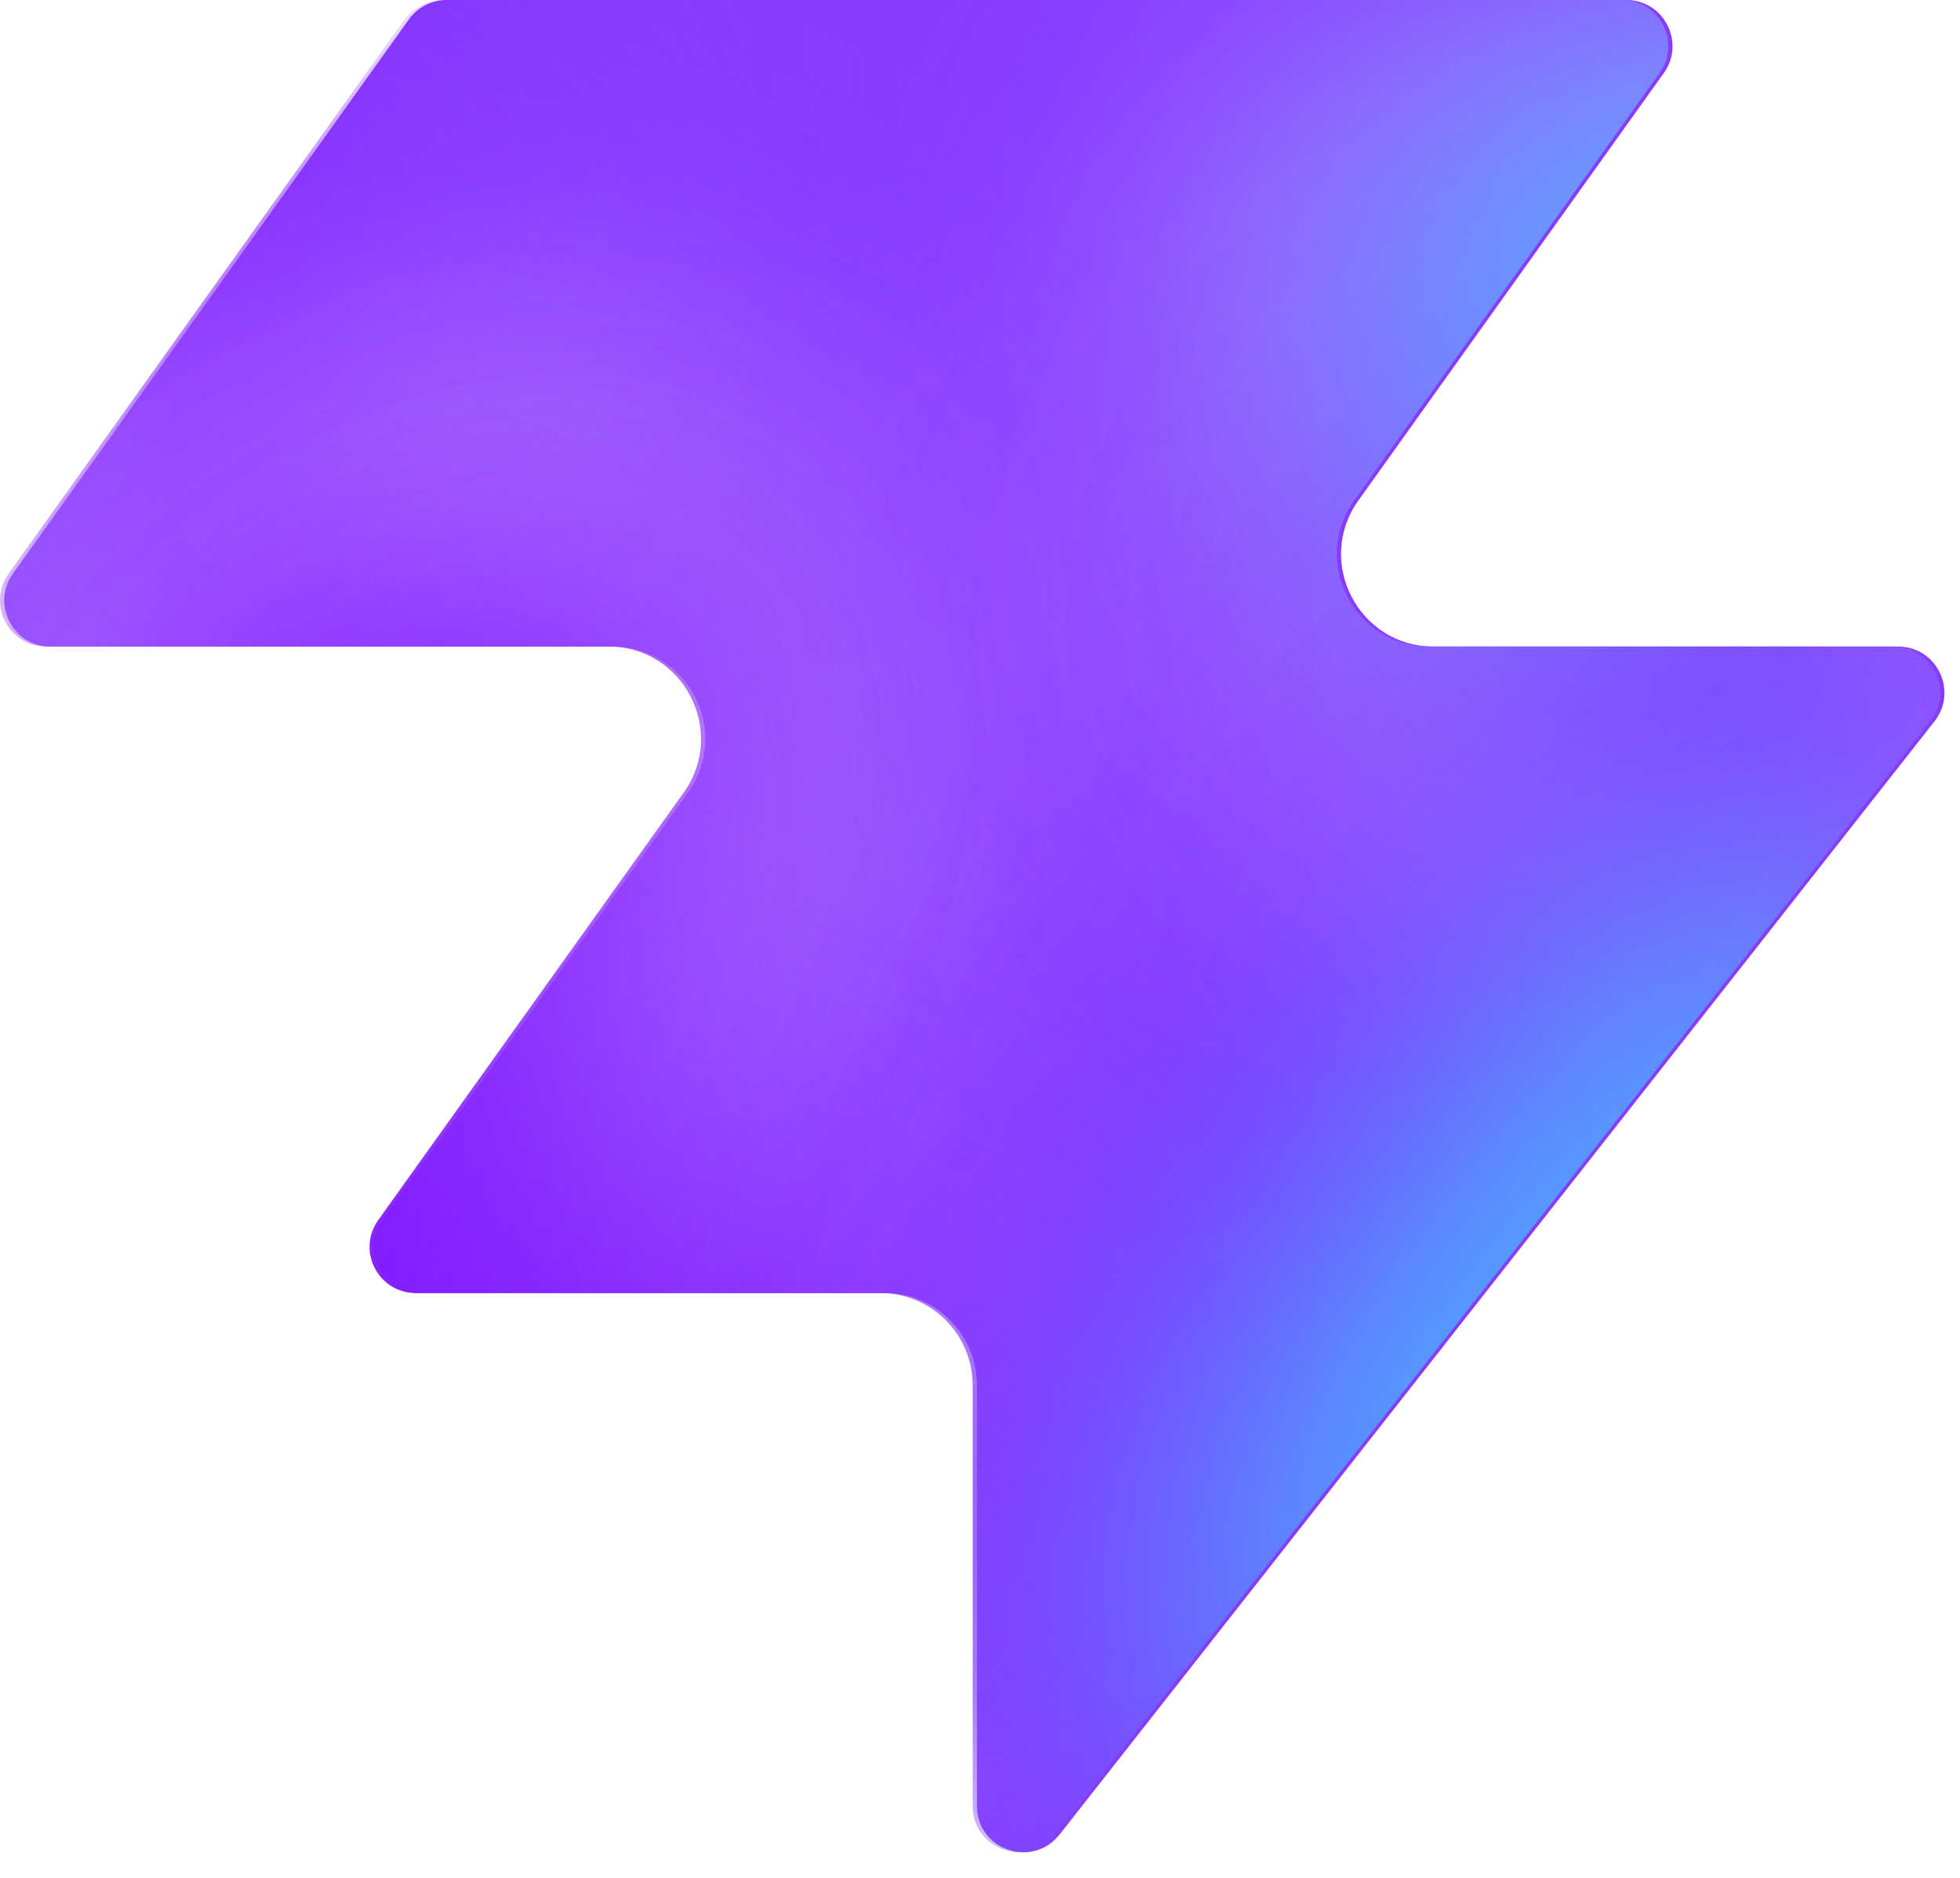
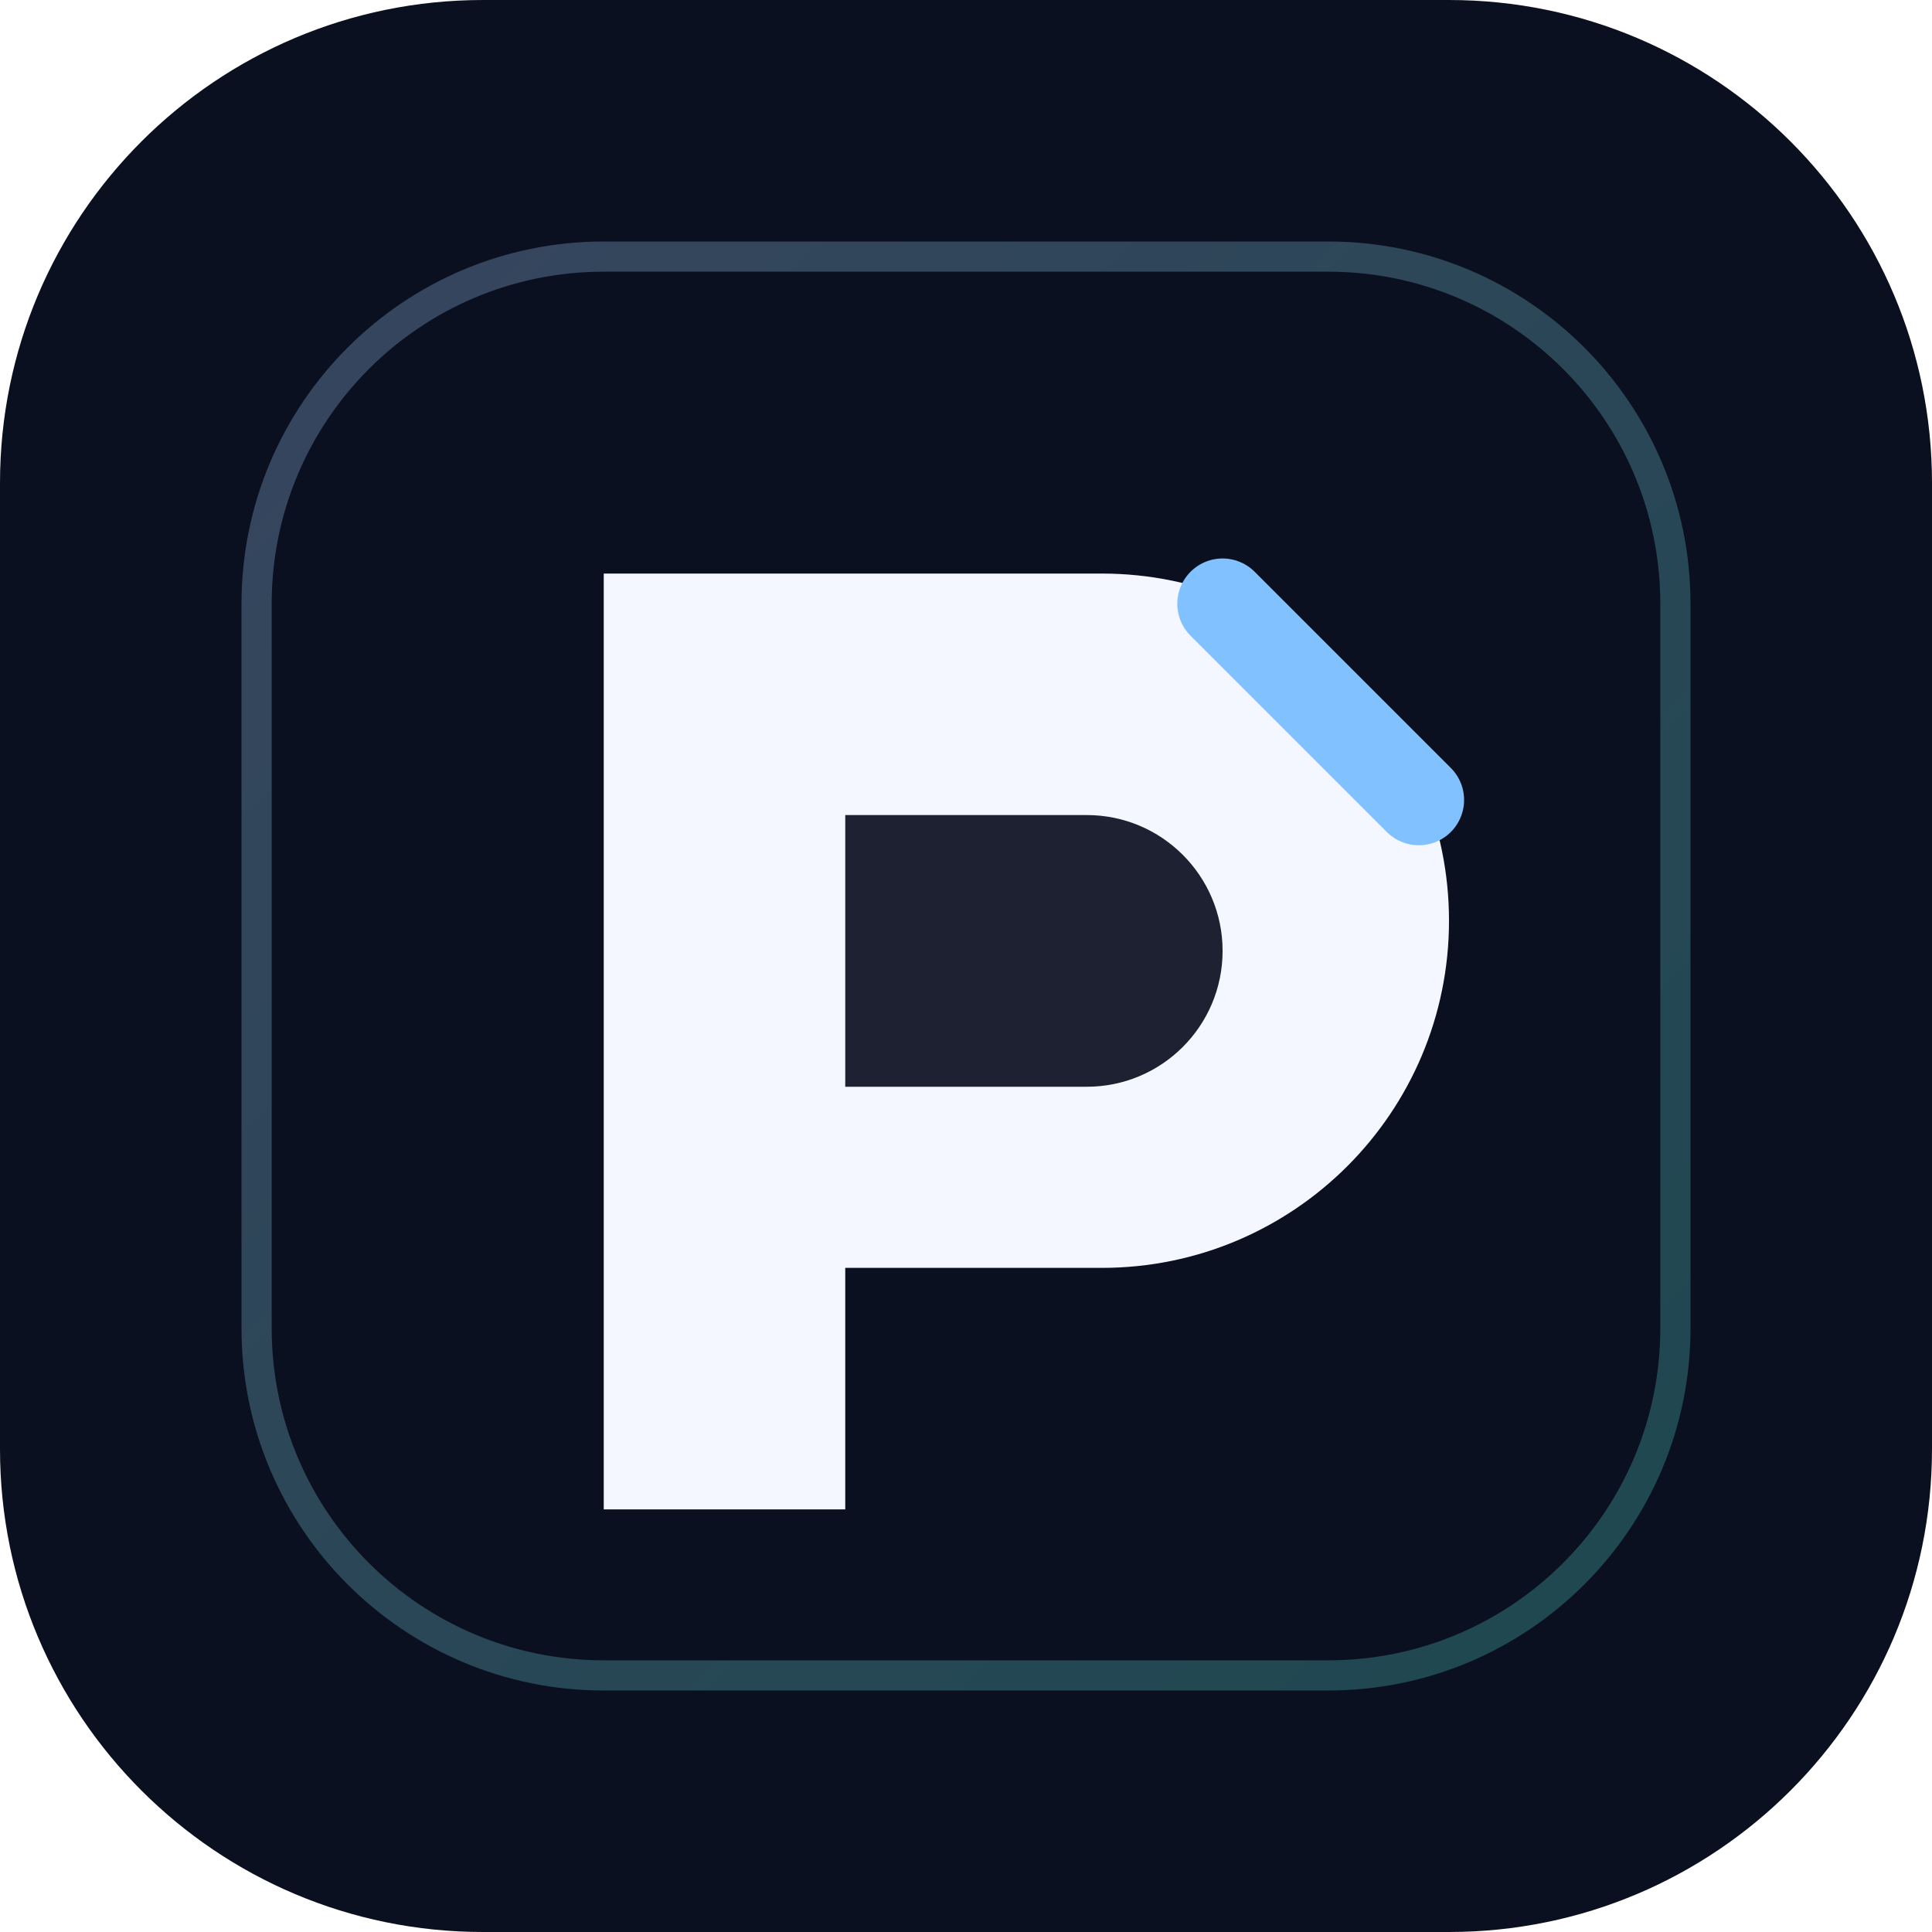
- <svg xmlns="http://www.w3.org/2000/svg" width="48" height="46" fill="none" viewBox="0 0 48 46">
-   <path fill="#863bff" d="M25.946 44.938c-.664.845-2.021.375-2.021-.698V33.937a2.26 2.26 0 0 0-2.262-2.262H10.287c-.92 0-1.456-1.04-.92-1.788l7.48-10.471c1.07-1.497 0-3.578-1.842-3.578H1.237c-.92 0-1.456-1.04-.92-1.788L10.013.474c.214-.297.556-.474.92-.474h28.894c.92 0 1.456 1.04.92 1.788l-7.48 10.471c-1.07 1.498 0 3.579 1.842 3.579h11.377c.943 0 1.473 1.088.89 1.83L25.947 44.94z" style="fill:#863bff;fill:color(display-p3 .525 .23 1);fill-opacity:1" />
-   <mask id="a" width="48" height="46" x="0" y="0" maskUnits="userSpaceOnUse" style="mask-type:alpha">
-     <path fill="#000" d="M25.842 44.938c-.664.844-2.021.375-2.021-.698V33.937a2.26 2.26 0 0 0-2.262-2.262H10.183c-.92 0-1.456-1.04-.92-1.788l7.48-10.471c1.07-1.498 0-3.579-1.842-3.579H1.133c-.92 0-1.456-1.04-.92-1.787L9.91.473c.214-.297.556-.474.92-.474h28.894c.92 0 1.456 1.04.92 1.788l-7.48 10.471c-1.07 1.498 0 3.578 1.842 3.578h11.377c.943 0 1.473 1.088.89 1.832L25.843 44.94z" style="fill:#000;fill-opacity:1" />
-   </mask>
-   <g mask="url(#a)">
-     <g filter="url(#b)">
-       <ellipse cx="5.508" cy="14.704" fill="#ede6ff" rx="5.508" ry="14.704" style="fill:#ede6ff;fill:color(display-p3 .927 .903 1);fill-opacity:1" transform="matrix(.00324 1 1 -.00324 -4.47 31.516)" />
-     </g>
-     <g filter="url(#c)">
-       <ellipse cx="10.399" cy="29.851" fill="#ede6ff" rx="10.399" ry="29.851" style="fill:#ede6ff;fill:color(display-p3 .927 .903 1);fill-opacity:1" transform="matrix(.00324 1 1 -.00324 -39.328 7.883)" />
-     </g>
-     <g filter="url(#d)">
-       <ellipse cx="5.508" cy="30.487" fill="#7e14ff" rx="5.508" ry="30.487" style="fill:#7e14ff;fill:color(display-p3 .492 .077 1);fill-opacity:1" transform="rotate(89.814 -25.913 -14.639)scale(1 -1)" />
-     </g>
-     <g filter="url(#e)">
-       <ellipse cx="5.508" cy="30.599" fill="#7e14ff" rx="5.508" ry="30.599" style="fill:#7e14ff;fill:color(display-p3 .492 .077 1);fill-opacity:1" transform="rotate(89.814 -32.644 -3.334)scale(1 -1)" />
-     </g>
-     <g filter="url(#f)">
-       <ellipse cx="5.508" cy="30.599" fill="#7e14ff" rx="5.508" ry="30.599" style="fill:#7e14ff;fill:color(display-p3 .492 .077 1);fill-opacity:1" transform="matrix(.00324 1 1 -.00324 -34.34 30.47)" />
-     </g>
-     <g filter="url(#g)">
-       <ellipse cx="14.072" cy="22.078" fill="#ede6ff" rx="14.072" ry="22.078" style="fill:#ede6ff;fill:color(display-p3 .927 .903 1);fill-opacity:1" transform="rotate(93.35 24.506 48.493)scale(-1 1)" />
-     </g>
-     <g filter="url(#h)">
-       <ellipse cx="3.47" cy="21.501" fill="#7e14ff" rx="3.47" ry="21.501" style="fill:#7e14ff;fill:color(display-p3 .492 .077 1);fill-opacity:1" transform="rotate(89.009 28.708 47.59)scale(-1 1)" />
-     </g>
-     <g filter="url(#i)">
-       <ellipse cx="3.47" cy="21.501" fill="#7e14ff" rx="3.47" ry="21.501" style="fill:#7e14ff;fill:color(display-p3 .492 .077 1);fill-opacity:1" transform="rotate(89.009 28.708 47.59)scale(-1 1)" />
-     </g>
-     <g filter="url(#j)">
-       <ellipse cx=".387" cy="8.972" fill="#7e14ff" rx="4.407" ry="29.108" style="fill:#7e14ff;fill:color(display-p3 .492 .077 1);fill-opacity:1" transform="rotate(39.51 .387 8.972)" />
-     </g>
-     <g filter="url(#k)">
-       <ellipse cx="47.523" cy="-6.092" fill="#7e14ff" rx="4.407" ry="29.108" style="fill:#7e14ff;fill:color(display-p3 .492 .077 1);fill-opacity:1" transform="rotate(37.892 47.523 -6.092)" />
-     </g>
-     <g filter="url(#l)">
-       <ellipse cx="41.412" cy="6.333" fill="#47bfff" rx="5.971" ry="9.665" style="fill:#47bfff;fill:color(display-p3 .28 .748 1);fill-opacity:1" transform="rotate(37.892 41.412 6.333)" />
-     </g>
-     <g filter="url(#m)">
-       <ellipse cx="-1.879" cy="38.332" fill="#7e14ff" rx="4.407" ry="29.108" style="fill:#7e14ff;fill:color(display-p3 .492 .077 1);fill-opacity:1" transform="rotate(37.892 -1.88 38.332)" />
-     </g>
-     <g filter="url(#n)">
-       <ellipse cx="-1.879" cy="38.332" fill="#7e14ff" rx="4.407" ry="29.108" style="fill:#7e14ff;fill:color(display-p3 .492 .077 1);fill-opacity:1" transform="rotate(37.892 -1.88 38.332)" />
-     </g>
-     <g filter="url(#o)">
-       <ellipse cx="35.651" cy="29.907" fill="#7e14ff" rx="4.407" ry="29.108" style="fill:#7e14ff;fill:color(display-p3 .492 .077 1);fill-opacity:1" transform="rotate(37.892 35.651 29.907)" />
-     </g>
-     <g filter="url(#p)">
-       <ellipse cx="38.418" cy="32.4" fill="#47bfff" rx="5.971" ry="15.297" style="fill:#47bfff;fill:color(display-p3 .28 .748 1);fill-opacity:1" transform="rotate(37.892 38.418 32.4)" />
-     </g>
-   </g>
+ <svg xmlns="http://www.w3.org/2000/svg" width="64" height="64" viewBox="0 0 64 64" fill="none">
+   <rect width="64" height="64" rx="16" fill="#0B1020" />
+   <rect x="8.5" y="8.5" width="47" height="47" rx="11.5" stroke="url(#paint0_linear)" stroke-opacity="0.28" />
+   <path d="M20 19H36.5C42.851 19 48 24.149 48 30.5C48 36.851 42.851 42 36.5 42H28V50H20V19Z" fill="#F4F7FF" />
+   <path d="M28 27H36C38.485 27 40.5 29.015 40.5 31.5C40.5 33.985 38.485 36 36 36H28V27Z" fill="#0B1020" fill-opacity="0.92" />
+   <path d="M40.5 20L47 26.5" stroke="#82C1FF" stroke-width="3" stroke-linecap="round" />
  <defs>
-     <filter id="b" width="60.045" height="41.654" x="-19.77" y="16.149" color-interpolation-filters="sRGB" filterUnits="userSpaceOnUse">
-       <feFlood flood-opacity="0" result="BackgroundImageFix" />
-       <feBlend in="SourceGraphic" in2="BackgroundImageFix" result="shape" />
-       <feGaussianBlur result="effect1_foregroundBlur_2002_17158" stdDeviation="7.659" />
-     </filter>
-     <filter id="c" width="90.34" height="51.437" x="-54.613" y="-7.533" color-interpolation-filters="sRGB" filterUnits="userSpaceOnUse">
-       <feFlood flood-opacity="0" result="BackgroundImageFix" />
-       <feBlend in="SourceGraphic" in2="BackgroundImageFix" result="shape" />
-       <feGaussianBlur result="effect1_foregroundBlur_2002_17158" stdDeviation="7.659" />
-     </filter>
-     <filter id="d" width="79.355" height="29.4" x="-49.64" y="2.03" color-interpolation-filters="sRGB" filterUnits="userSpaceOnUse">
-       <feFlood flood-opacity="0" result="BackgroundImageFix" />
-       <feBlend in="SourceGraphic" in2="BackgroundImageFix" result="shape" />
-       <feGaussianBlur result="effect1_foregroundBlur_2002_17158" stdDeviation="4.596" />
-     </filter>
-     <filter id="e" width="79.579" height="29.4" x="-45.045" y="20.029" color-interpolation-filters="sRGB" filterUnits="userSpaceOnUse">
-       <feFlood flood-opacity="0" result="BackgroundImageFix" />
-       <feBlend in="SourceGraphic" in2="BackgroundImageFix" result="shape" />
-       <feGaussianBlur result="effect1_foregroundBlur_2002_17158" stdDeviation="4.596" />
-     </filter>
-     <filter id="f" width="79.579" height="29.4" x="-43.513" y="21.178" color-interpolation-filters="sRGB" filterUnits="userSpaceOnUse">
-       <feFlood flood-opacity="0" result="BackgroundImageFix" />
-       <feBlend in="SourceGraphic" in2="BackgroundImageFix" result="shape" />
-       <feGaussianBlur result="effect1_foregroundBlur_2002_17158" stdDeviation="4.596" />
-     </filter>
-     <filter id="g" width="74.749" height="58.852" x="15.756" y="-17.901" color-interpolation-filters="sRGB" filterUnits="userSpaceOnUse">
-       <feFlood flood-opacity="0" result="BackgroundImageFix" />
-       <feBlend in="SourceGraphic" in2="BackgroundImageFix" result="shape" />
-       <feGaussianBlur result="effect1_foregroundBlur_2002_17158" stdDeviation="7.659" />
-     </filter>
-     <filter id="h" width="61.377" height="25.362" x="23.548" y="2.284" color-interpolation-filters="sRGB" filterUnits="userSpaceOnUse">
-       <feFlood flood-opacity="0" result="BackgroundImageFix" />
-       <feBlend in="SourceGraphic" in2="BackgroundImageFix" result="shape" />
-       <feGaussianBlur result="effect1_foregroundBlur_2002_17158" stdDeviation="4.596" />
-     </filter>
-     <filter id="i" width="61.377" height="25.362" x="23.548" y="2.284" color-interpolation-filters="sRGB" filterUnits="userSpaceOnUse">
-       <feFlood flood-opacity="0" result="BackgroundImageFix" />
-       <feBlend in="SourceGraphic" in2="BackgroundImageFix" result="shape" />
-       <feGaussianBlur result="effect1_foregroundBlur_2002_17158" stdDeviation="4.596" />
-     </filter>
-     <filter id="j" width="56.045" height="63.649" x="-27.636" y="-22.853" color-interpolation-filters="sRGB" filterUnits="userSpaceOnUse">
-       <feFlood flood-opacity="0" result="BackgroundImageFix" />
-       <feBlend in="SourceGraphic" in2="BackgroundImageFix" result="shape" />
-       <feGaussianBlur result="effect1_foregroundBlur_2002_17158" stdDeviation="4.596" />
-     </filter>
-     <filter id="k" width="54.814" height="64.646" x="20.116" y="-38.415" color-interpolation-filters="sRGB" filterUnits="userSpaceOnUse">
-       <feFlood flood-opacity="0" result="BackgroundImageFix" />
-       <feBlend in="SourceGraphic" in2="BackgroundImageFix" result="shape" />
-       <feGaussianBlur result="effect1_foregroundBlur_2002_17158" stdDeviation="4.596" />
-     </filter>
-     <filter id="l" width="33.541" height="35.313" x="24.641" y="-11.323" color-interpolation-filters="sRGB" filterUnits="userSpaceOnUse">
-       <feFlood flood-opacity="0" result="BackgroundImageFix" />
-       <feBlend in="SourceGraphic" in2="BackgroundImageFix" result="shape" />
-       <feGaussianBlur result="effect1_foregroundBlur_2002_17158" stdDeviation="4.596" />
-     </filter>
-     <filter id="m" width="54.814" height="64.646" x="-29.286" y="6.009" color-interpolation-filters="sRGB" filterUnits="userSpaceOnUse">
-       <feFlood flood-opacity="0" result="BackgroundImageFix" />
-       <feBlend in="SourceGraphic" in2="BackgroundImageFix" result="shape" />
-       <feGaussianBlur result="effect1_foregroundBlur_2002_17158" stdDeviation="4.596" />
-     </filter>
-     <filter id="n" width="54.814" height="64.646" x="-29.286" y="6.009" color-interpolation-filters="sRGB" filterUnits="userSpaceOnUse">
-       <feFlood flood-opacity="0" result="BackgroundImageFix" />
-       <feBlend in="SourceGraphic" in2="BackgroundImageFix" result="shape" />
-       <feGaussianBlur result="effect1_foregroundBlur_2002_17158" stdDeviation="4.596" />
-     </filter>
-     <filter id="o" width="54.814" height="64.646" x="8.244" y="-2.416" color-interpolation-filters="sRGB" filterUnits="userSpaceOnUse">
-       <feFlood flood-opacity="0" result="BackgroundImageFix" />
-       <feBlend in="SourceGraphic" in2="BackgroundImageFix" result="shape" />
-       <feGaussianBlur result="effect1_foregroundBlur_2002_17158" stdDeviation="4.596" />
-     </filter>
-     <filter id="p" width="39.409" height="43.623" x="18.713" y="10.588" color-interpolation-filters="sRGB" filterUnits="userSpaceOnUse">
-       <feFlood flood-opacity="0" result="BackgroundImageFix" />
-       <feBlend in="SourceGraphic" in2="BackgroundImageFix" result="shape" />
-       <feGaussianBlur result="effect1_foregroundBlur_2002_17158" stdDeviation="4.596" />
-     </filter>
+     <linearGradient id="paint0_linear" x1="8" y1="8" x2="56" y2="56" gradientUnits="userSpaceOnUse">
+       <stop stop-color="#A9CCFF" />
+       <stop offset="1" stop-color="#4ED9CB" />
+     </linearGradient>
  </defs>
</svg>
